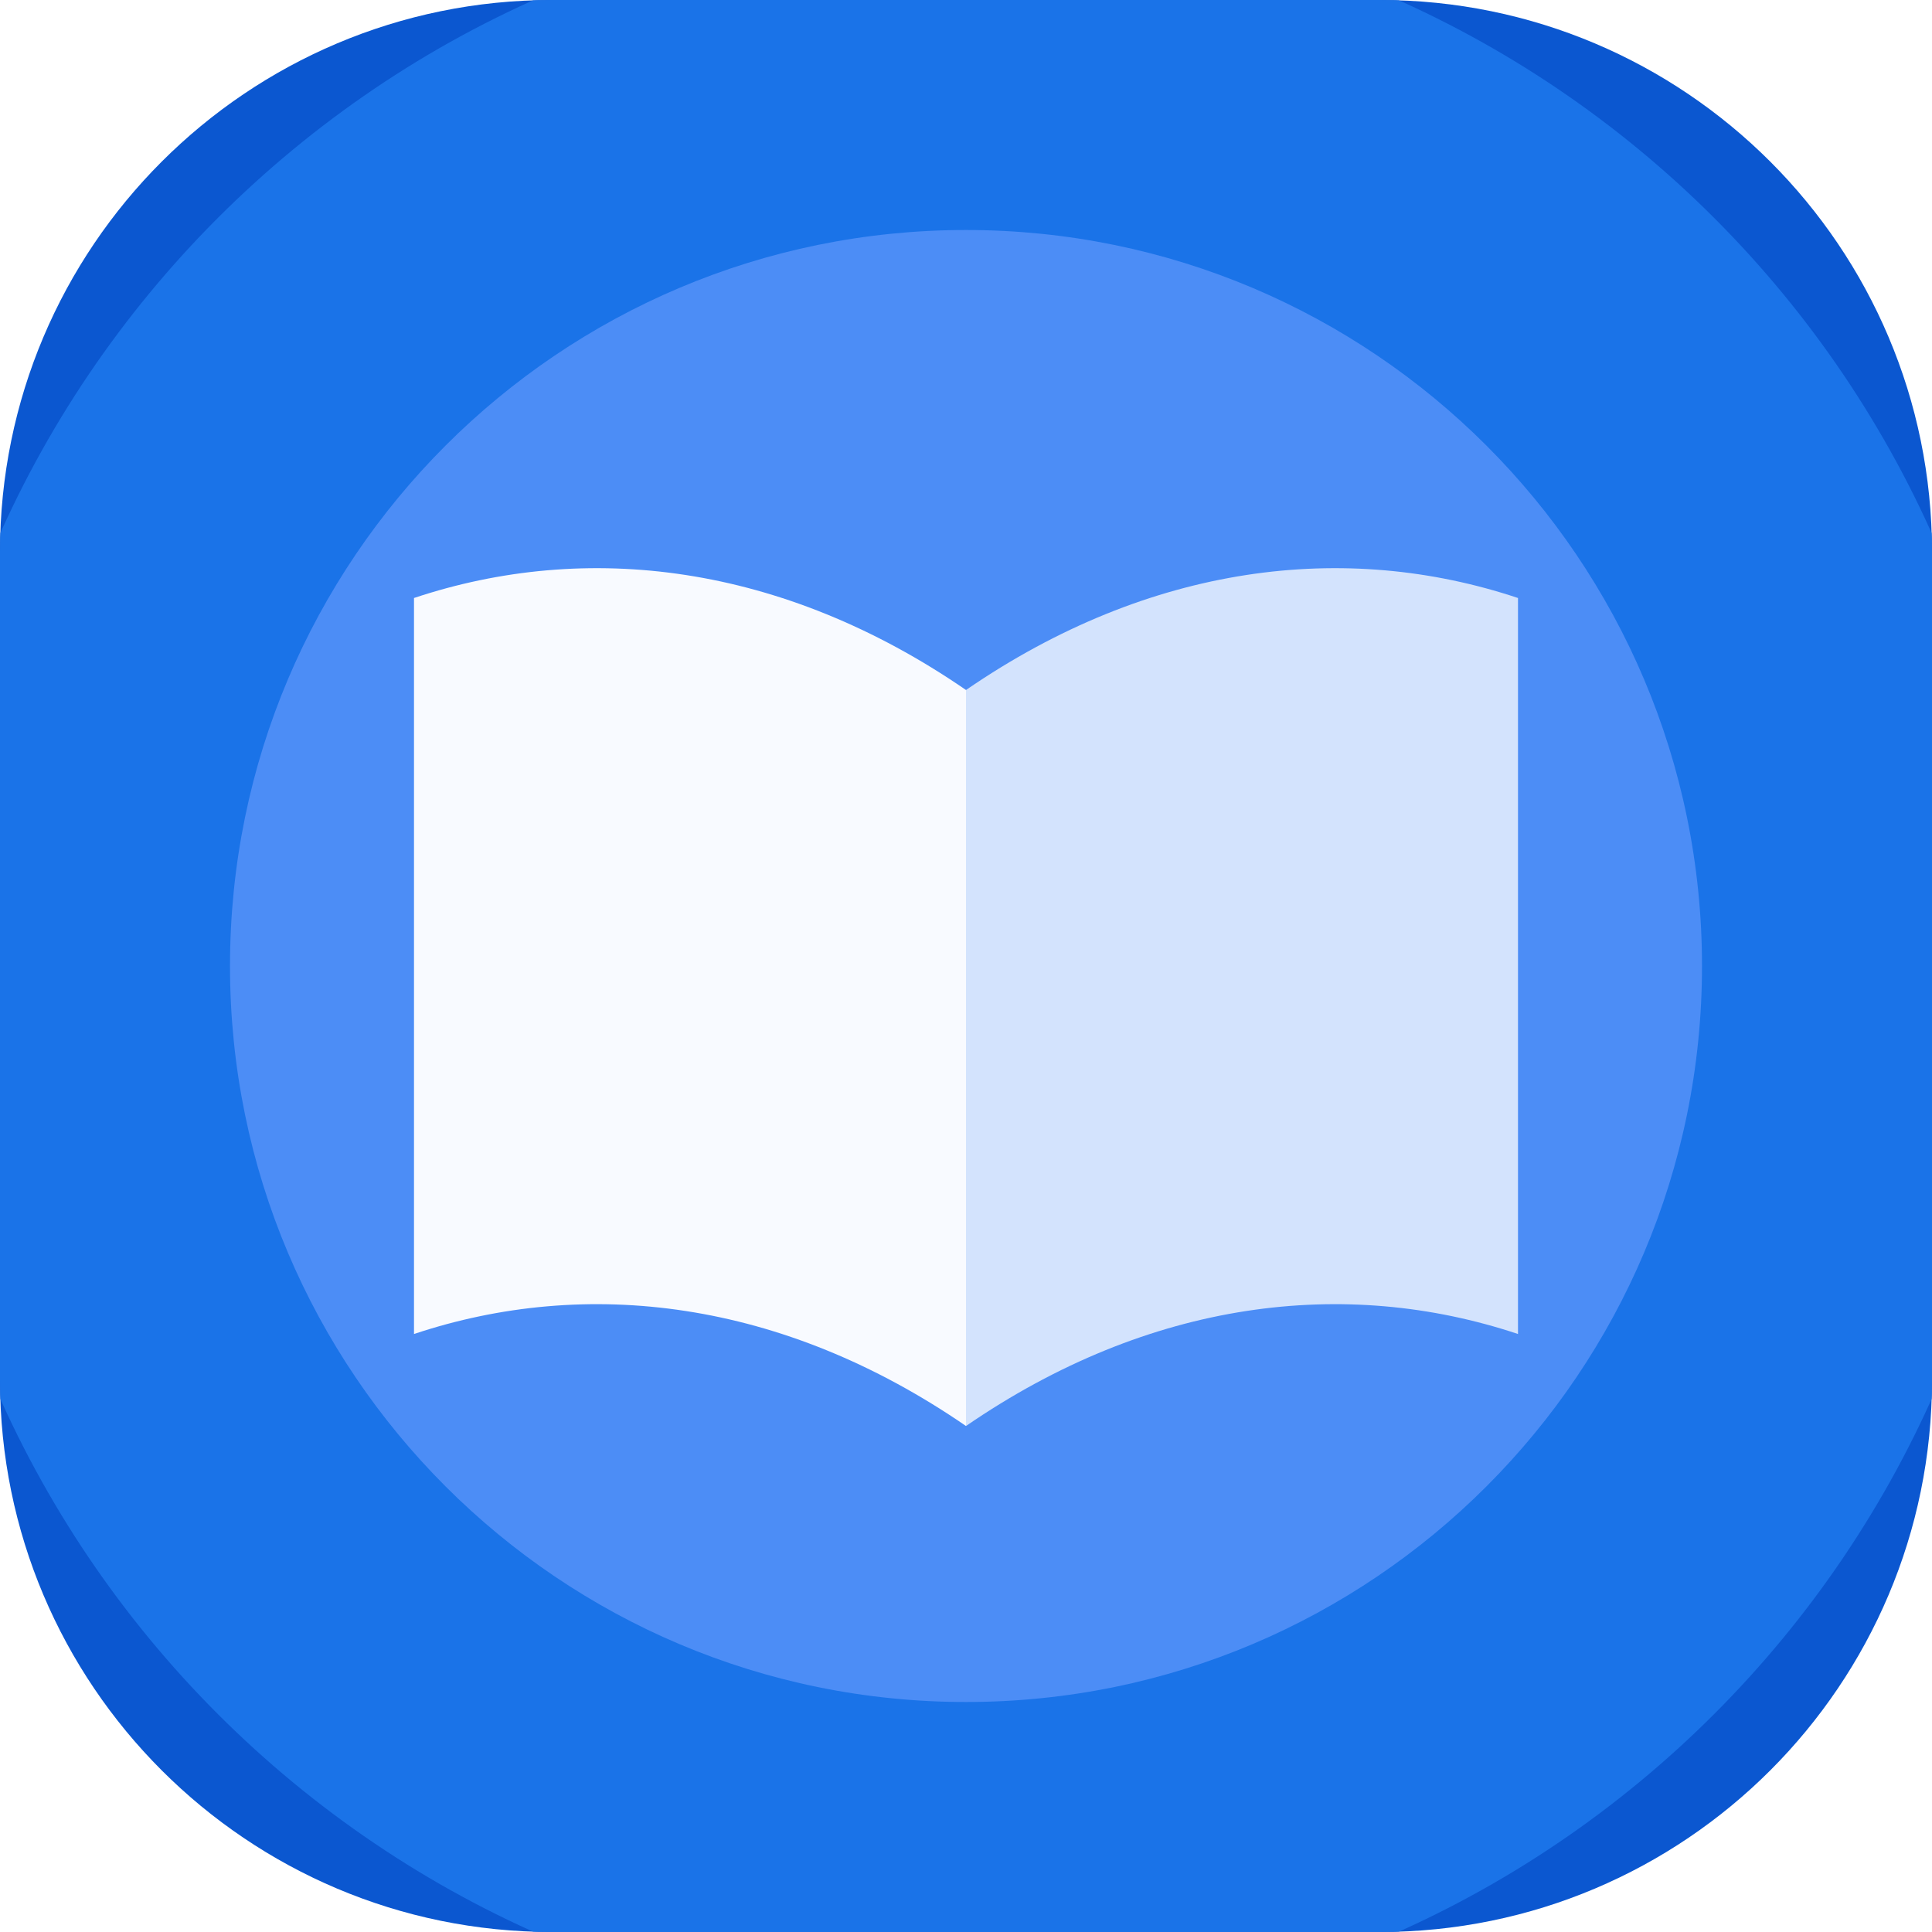
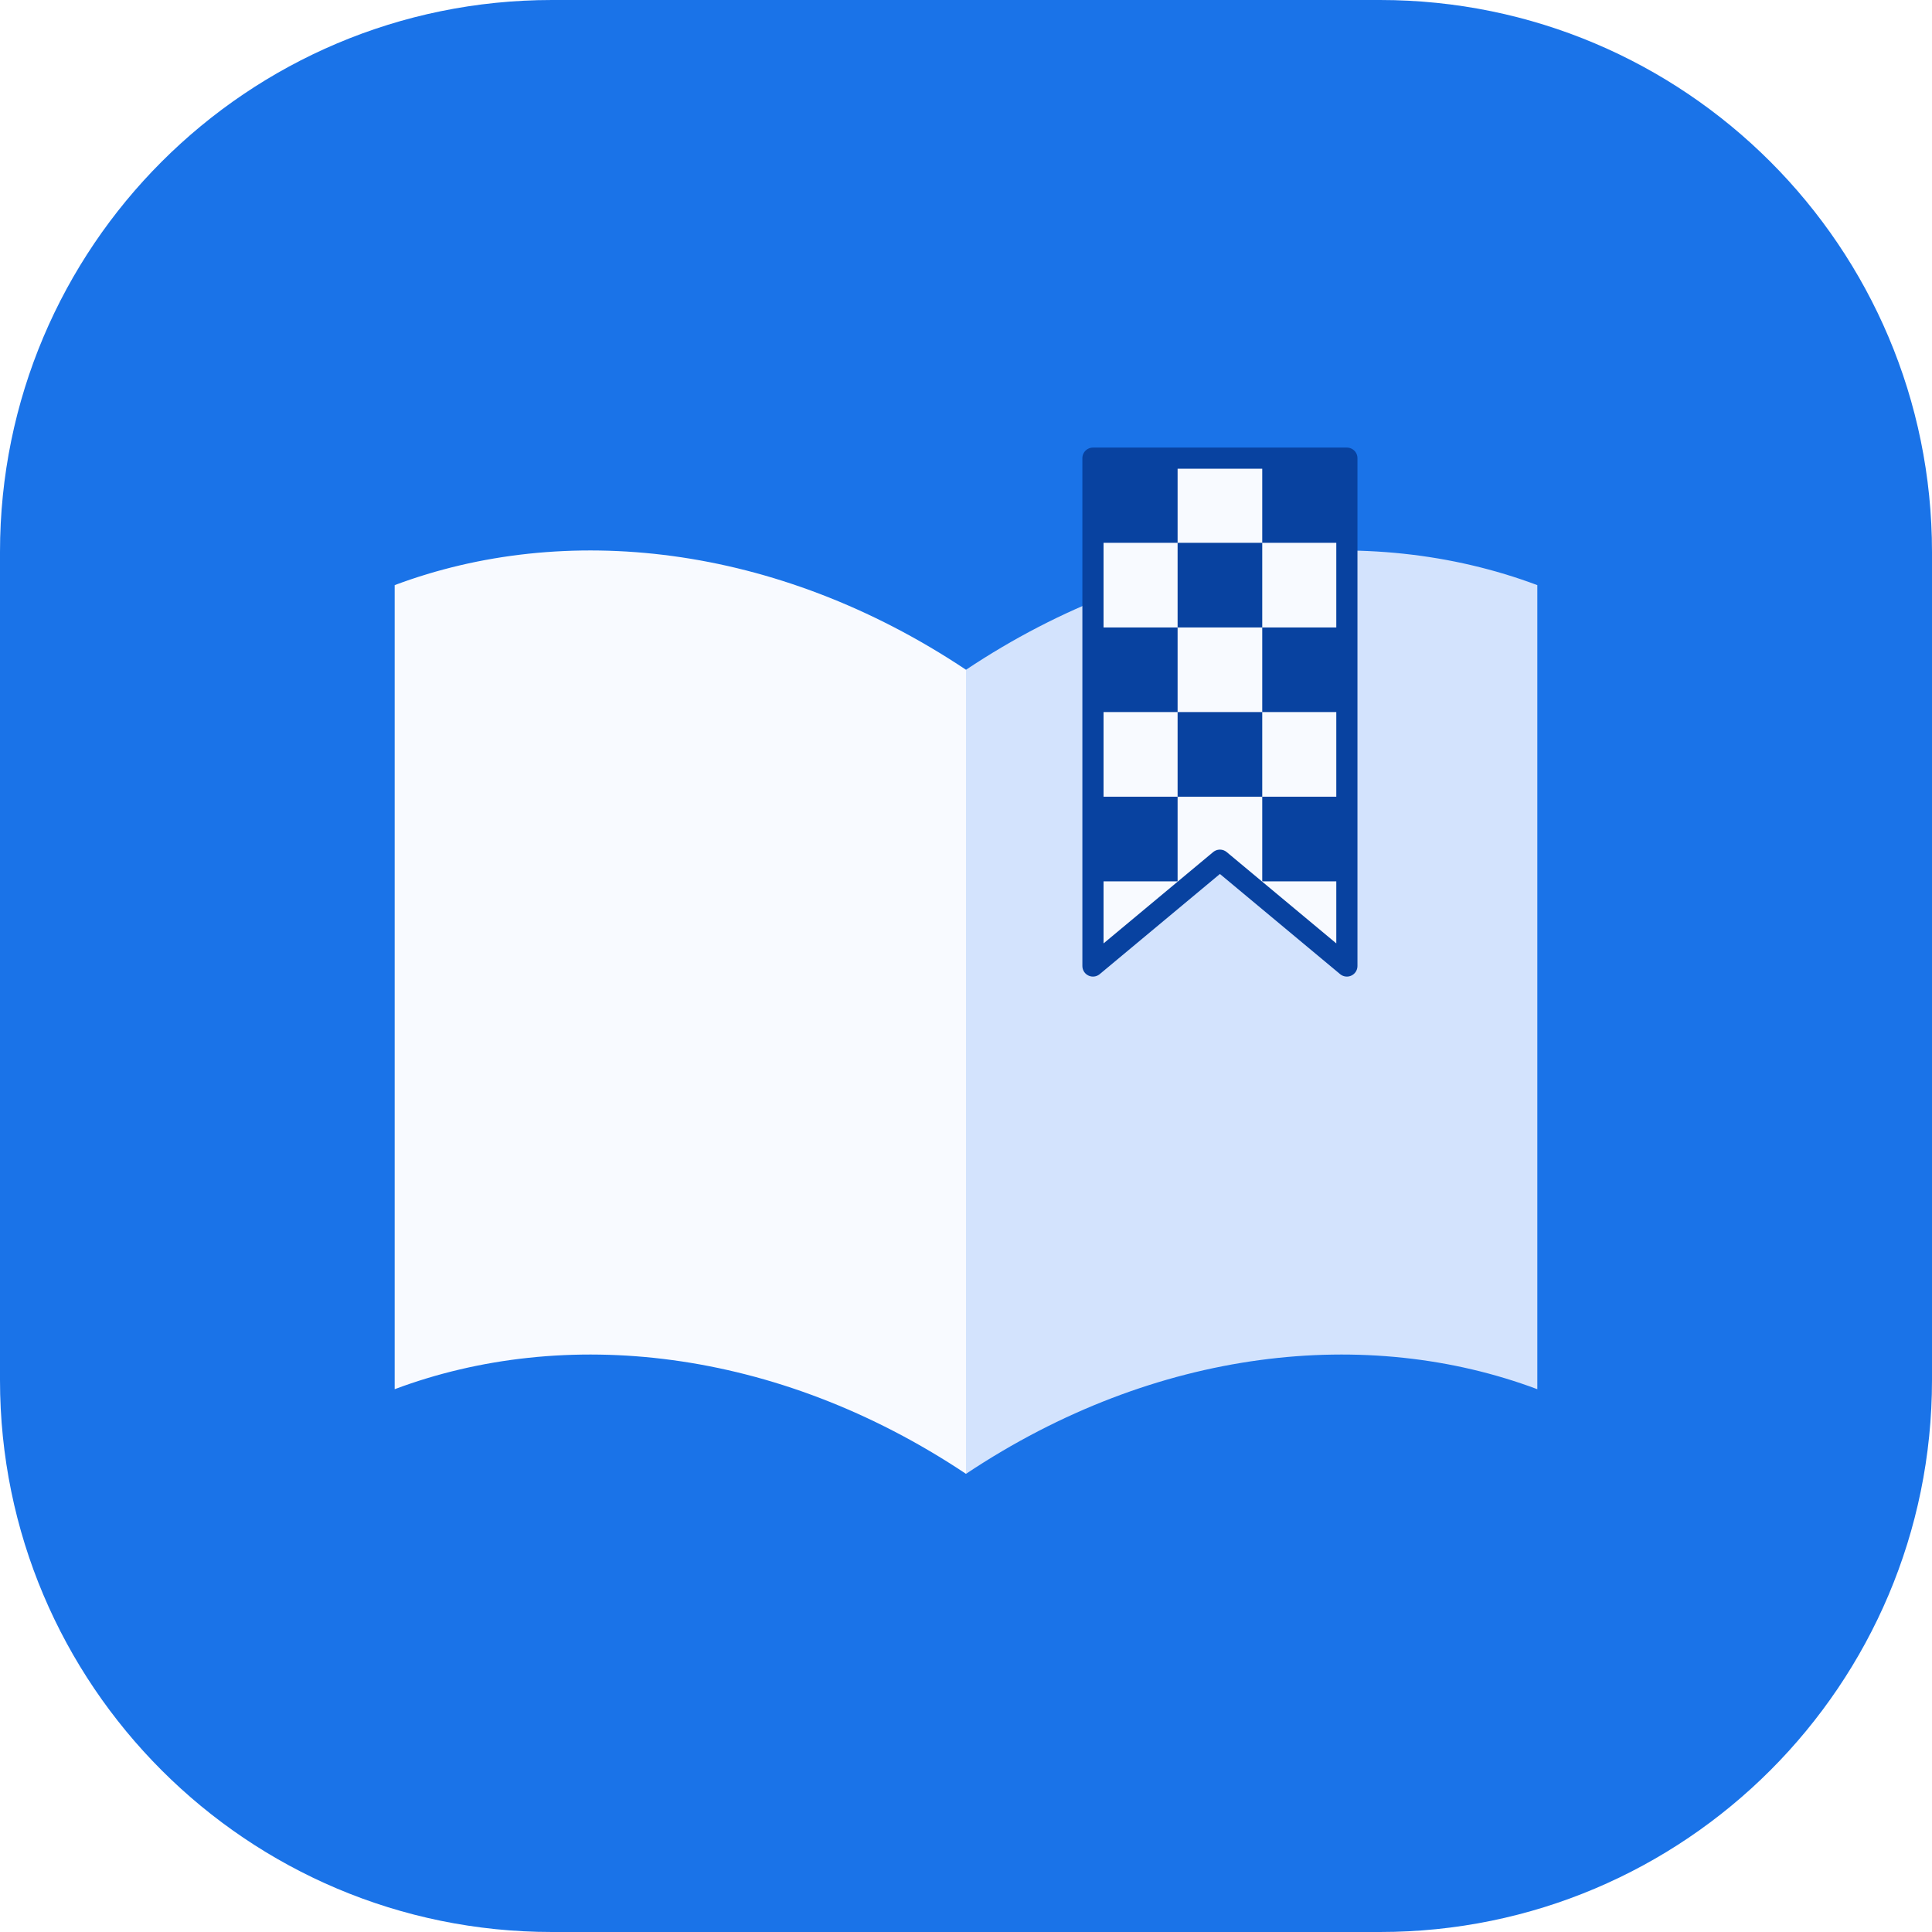
<svg xmlns="http://www.w3.org/2000/svg" viewBox="12 12 84 84" width="256" height="256">
  <defs>
    <clipPath id="c">
      <rect x="12" y="12" width="84" height="84" rx="24" ry="24" />
    </clipPath>
  </defs>
  <g clip-path="url(#c)">
-     <rect x="0" y="0" width="108" height="108" fill="#0B57D0" />
-     <circle cx="54" cy="54" r="46" fill="#1A73E8" />
-     <circle cx="54" cy="54" r="32" fill="#4C8DF6" />
-     <path fill="#F8FAFF" d="M54,42C46,36.5 37.5,35.5 30,38L30,70C37.5,67.5 46,68.5 54,74Z" />
-     <path fill="#D3E3FD" d="M54,42C62,36.5 70.5,35.5 78,38L78,70C70.5,67.5 62,68.5 54,74Z" />
+     <rect x="0" y="0" width="108" height="108" fill="#1A73E8" />
+     <g transform="translate(54 54) scale(0.92) translate(-54 -54)">
+       <path fill="#F8FAFF" d="M54,40C45,34 35,33 27,36L27,74C35,71 45,72 54,78Z" />
+       <path fill="#D3E3FD" d="M54,40C63,34 73,33 81,36L81,74C73,71 63,72 54,78Z" />
+       <path fill="#F8FAFF" stroke="#0842A0" stroke-width="1" stroke-linejoin="round" d="M60,30h12v24l-6,-5l-6,5z" />
+       <path fill="#0842A0" d="M60,30h4v4h-4zM68,30h4v4h-4zM64,34h4v4h-4zM60,38h4v4h-4zM68,38h4v4h-4zM64,42h4v4h-4zM60,46h4v4h-4zM68,46h4v4h-4z" />
+     </g>
  </g>
</svg>
